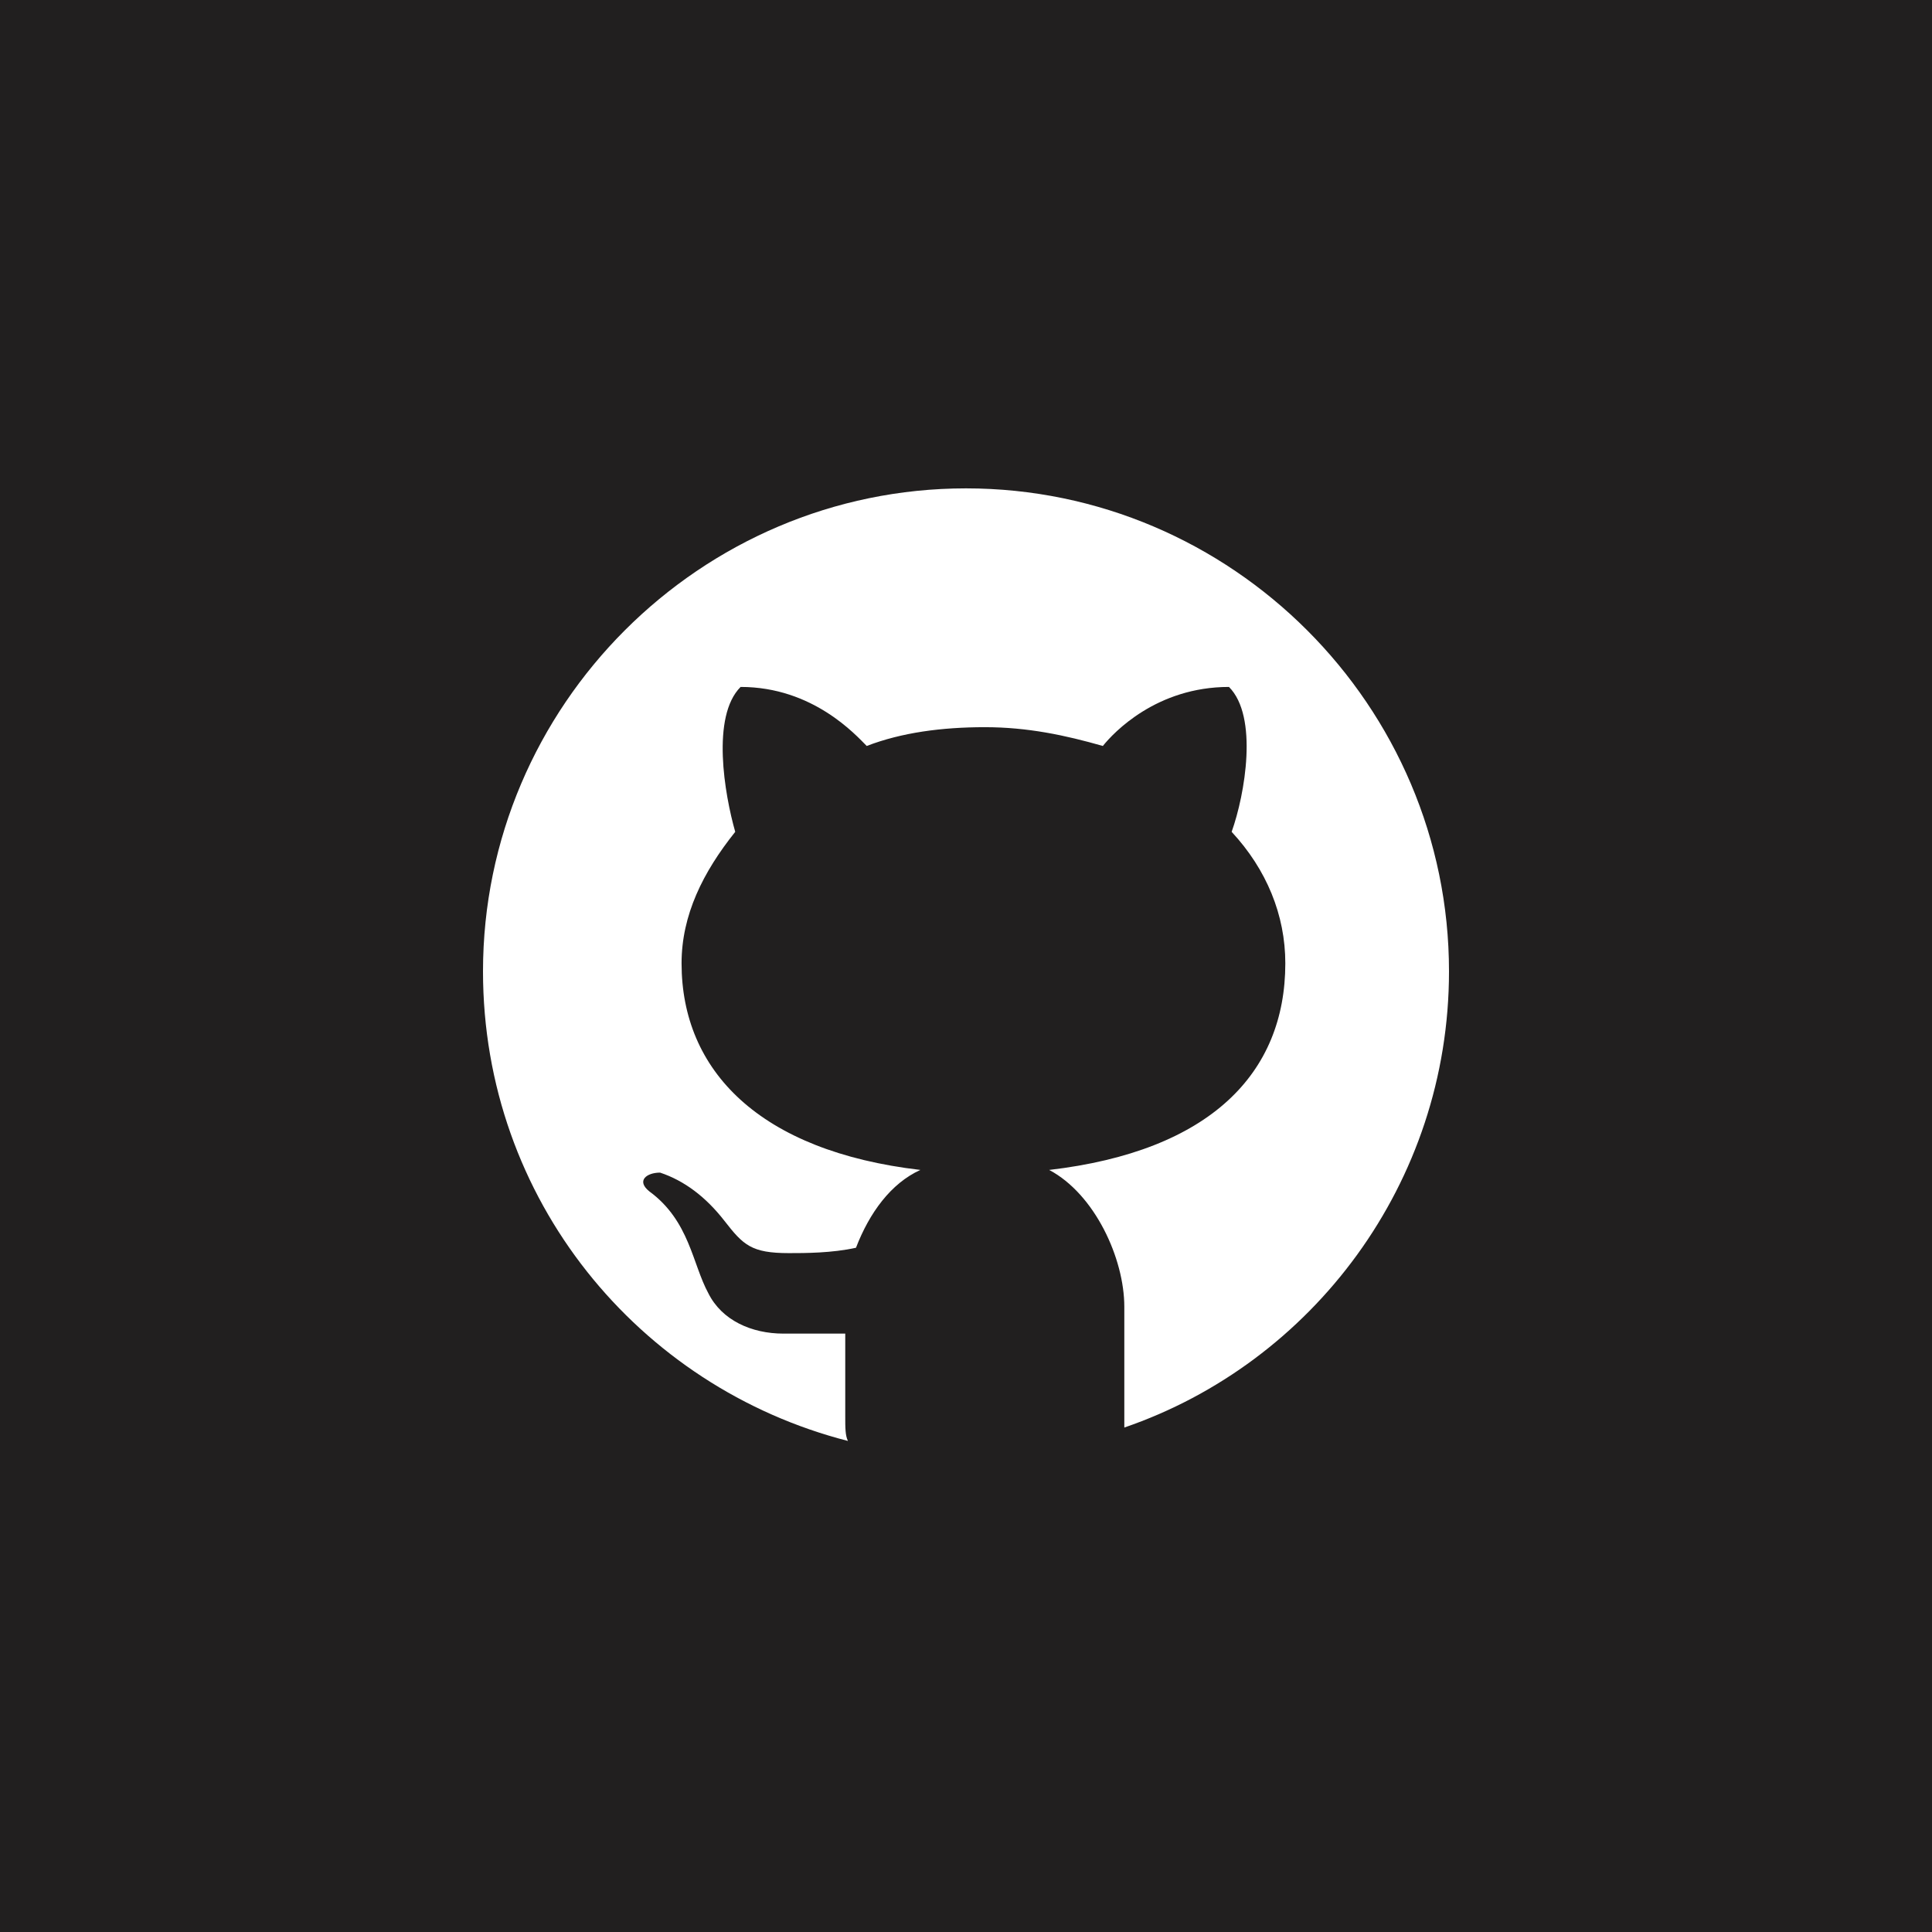
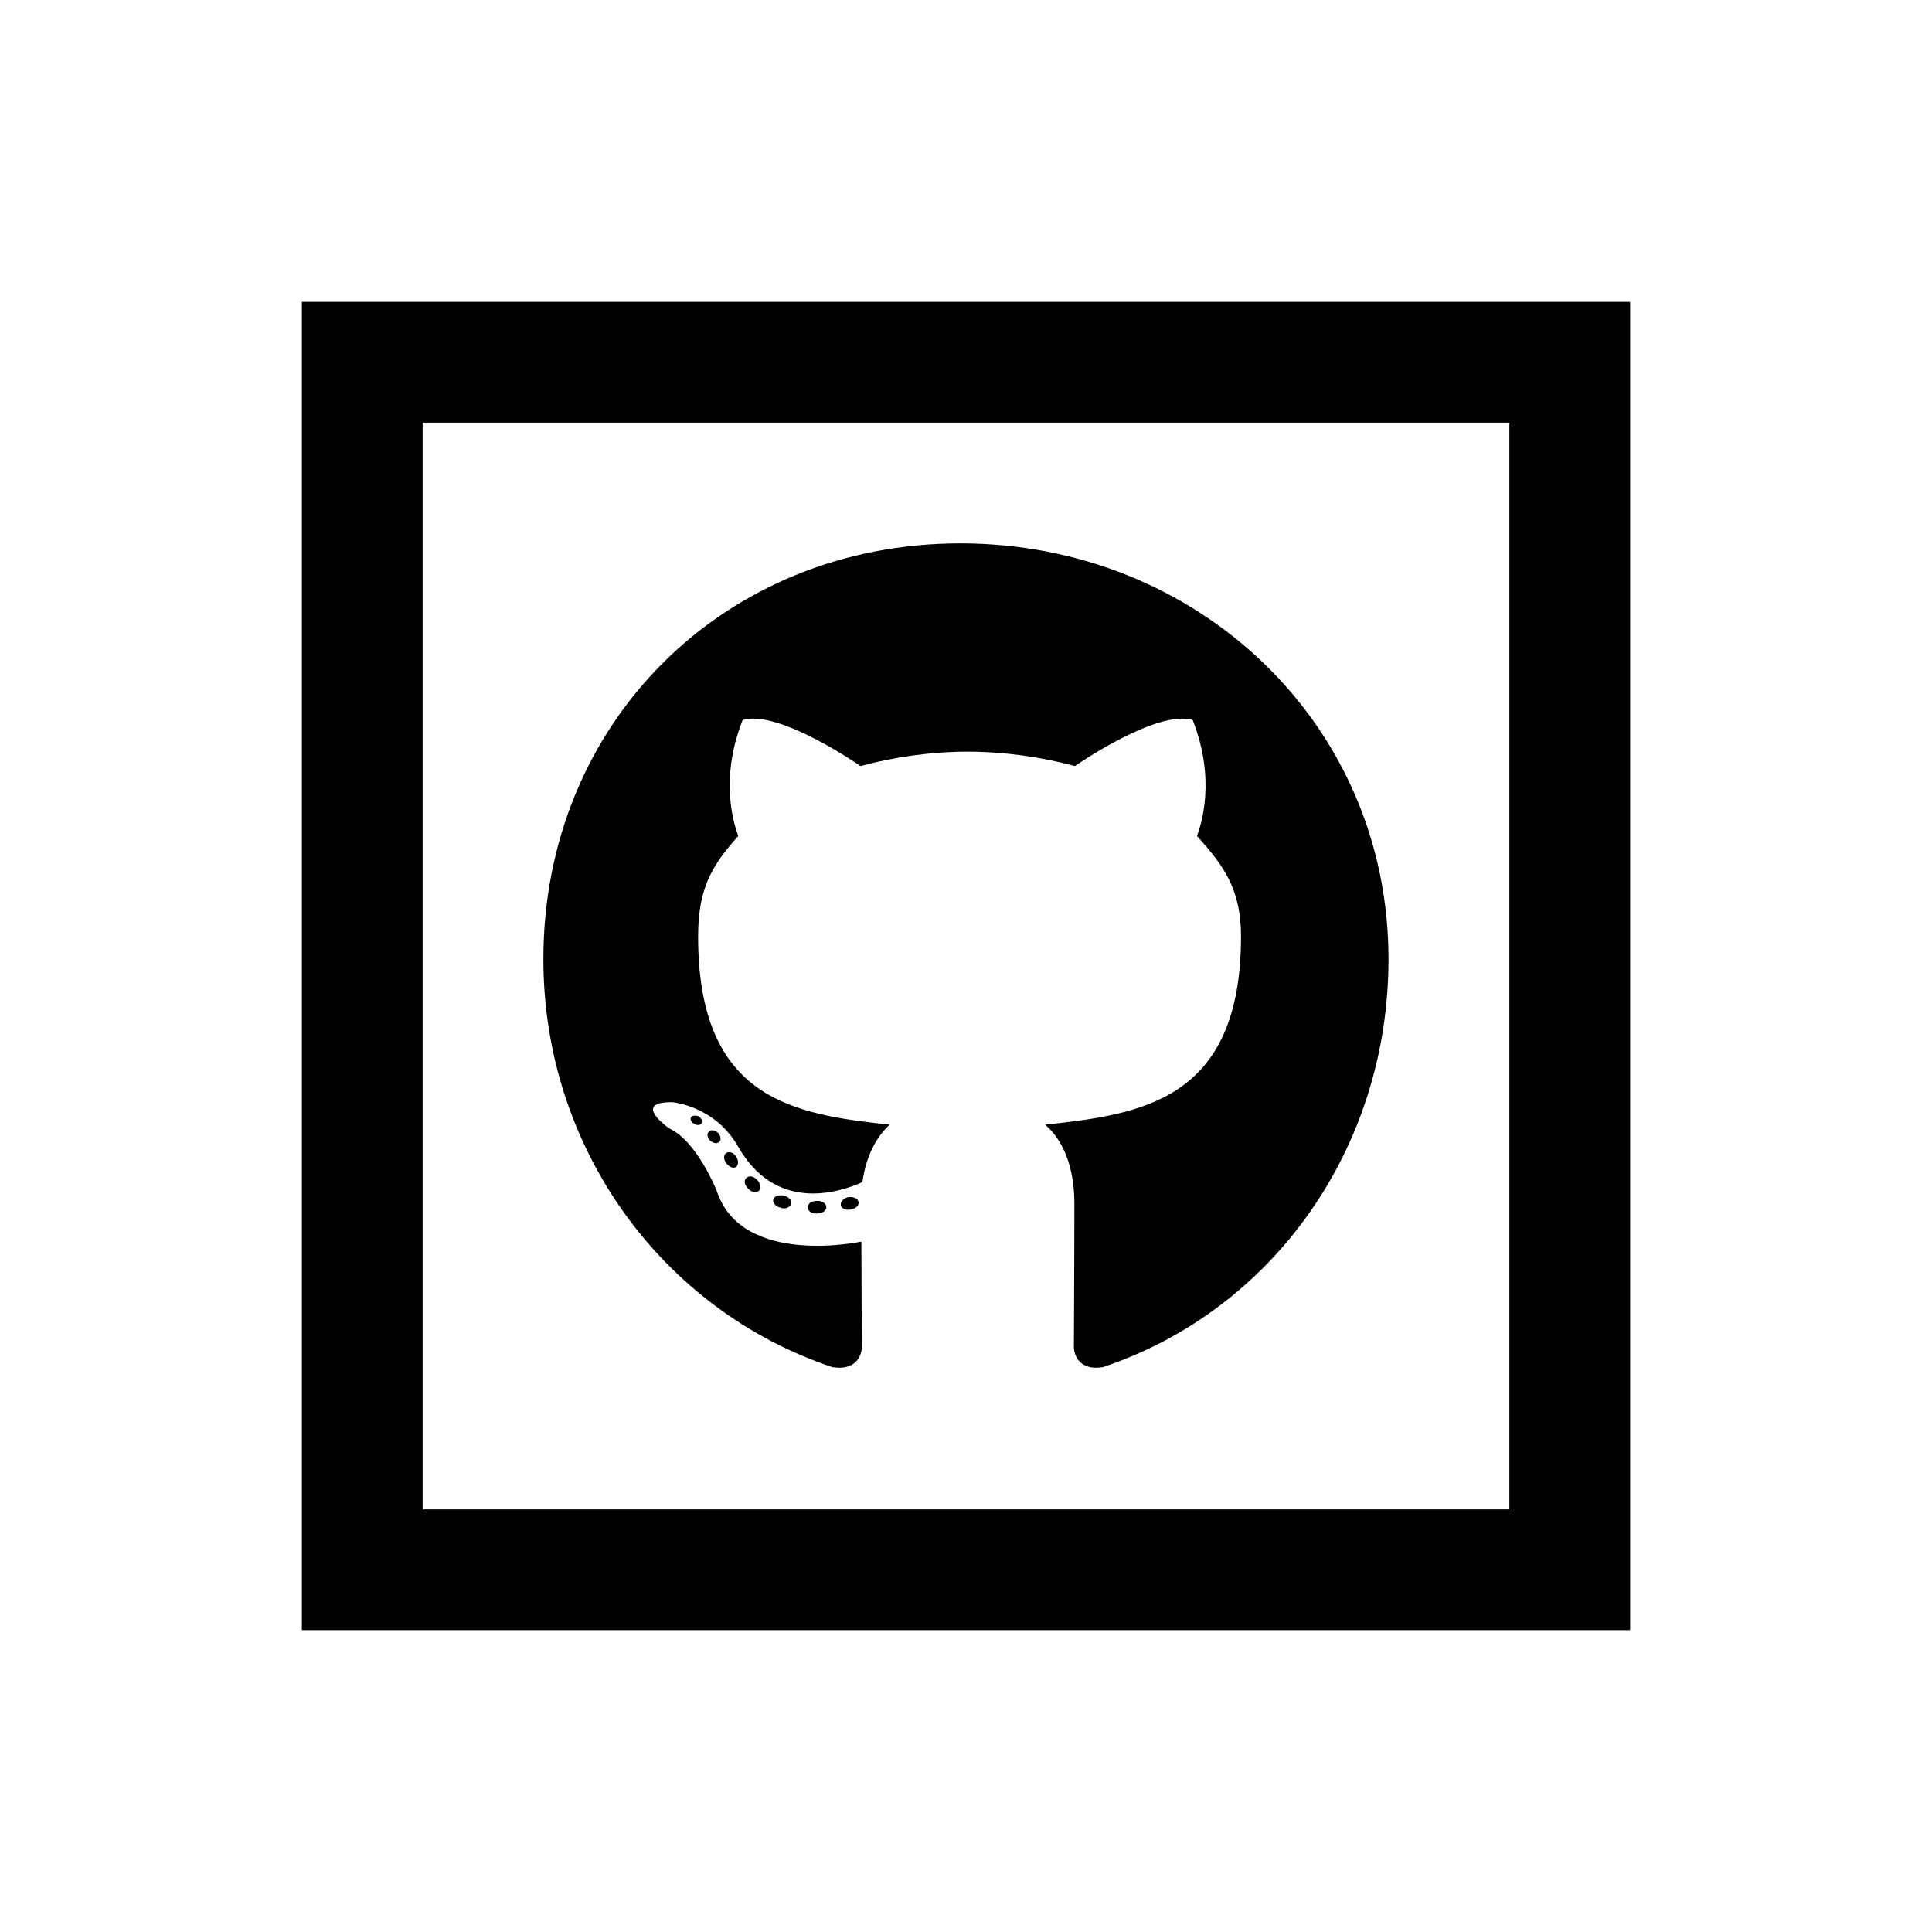
- <svg xmlns="http://www.w3.org/2000/svg" version="1.1" id="Layer_1" x="0px" y="0px" viewBox="0 0 72 72" style="enable-background:new 0 0 72 72;" xml:space="preserve">
-   <style type="text/css">
- 	.st0{fill:#211F1F;}
- 	.st1{fill:#FFFFFF;}
- </style>
-   <g id="Twitter">
-     <rect class="st0" width="72" height="72" />
+ <svg xmlns="http://www.w3.org/2000/svg" viewBox="0,0,256,256" width="16px" height="16px" fill-rule="nonzero">
+   <g fill="#ffffff" fill-rule="nonzero" stroke="none" stroke-width="1" stroke-linecap="butt" stroke-linejoin="miter" stroke-miterlimit="10" stroke-dasharray="" stroke-dashoffset="0" font-family="none" font-weight="none" font-size="none" text-anchor="none" style="mix-blend-mode: normal">
+     <path d="M0,256v-256h256v256z" id="bgRectangle" />
  </g>
-   <g id="Guides">
- </g>
-   <path class="st1" d="M36,18.2c-9.9,0-18,8.1-18,18c0,8.5,5.8,15.5,13.6,17.5c-0.1-0.2-0.1-0.5-0.1-0.9v-3.1h-2.3  c-1.2,0-2.3-0.5-2.8-1.5c-0.6-1.1-0.7-2.7-2.2-3.8c-0.5-0.4-0.1-0.7,0.4-0.7c0.9,0.3,1.7,0.9,2.4,1.8c0.7,0.9,1,1.2,2.4,1.2  c0.6,0,1.6,0,2.5-0.2c0.5-1.3,1.3-2.4,2.4-2.9c-6-0.7-8.9-3.7-8.9-7.7c0-1.8,0.8-3.4,2-4.9c-0.4-1.4-0.9-4.3,0.2-5.4  c2.7,0,4.3,1.8,4.7,2.2c1.3-0.5,2.8-0.7,4.4-0.7c1.6,0,3,0.3,4.4,0.7c0.4-0.5,2-2.2,4.7-2.2c1.1,1.1,0.6,4,0.1,5.4  c1.3,1.4,2,3.1,2,4.9c0,4.1-2.8,7-8.8,7.7c1.7,0.9,2.8,3.3,2.8,5.1v4.1c0,0.1,0,0.3,0,0.4c7-2.4,12.1-9.1,12.1-17  C54,26.3,45.9,18.2,36,18.2L36,18.2z" />
+   <g fill="#000000" fill-rule="nonzero" stroke="none" stroke-width="1" stroke-linecap="butt" stroke-linejoin="miter" stroke-miterlimit="10" stroke-dasharray="" stroke-dashoffset="0" font-family="none" font-weight="none" font-size="none" text-anchor="none" style="mix-blend-mode: normal">
+     <g transform="scale(8,8)">
+       <path d="M5,5v22h22v-22zM7,7h18v18h-18zM15.908,9c-3.919,0 -6.908,2.975 -6.908,6.885c0,3.133 1.967,5.815 4.783,6.758c0.365,0.064 0.492,-0.16 0.492,-0.342c0,-0.174 -0.008,-1.141 -0.008,-1.736c0,0 -1.984,0.427 -2.396,-0.842c0,0 -0.323,-0.817 -0.783,-1.031c0,0 -0.643,-0.444 0.047,-0.436c0,0 0.699,0.056 1.088,0.73c0.618,1.095 1.656,0.776 2.061,0.594c0.063,-0.452 0.247,-0.769 0.453,-0.951c-1.579,-0.174 -3.174,-0.404 -3.174,-3.117c0,-0.778 0.214,-1.166 0.666,-1.666c-0.072,-0.183 -0.317,-0.944 0.072,-1.92c0.595,-0.183 1.951,0.762 1.951,0.762c0.563,-0.151 1.172,-0.238 1.775,-0.238c0.603,0 1.214,0.087 1.777,0.238c0,0 1.356,-0.944 1.951,-0.762c0.388,0.984 0.141,1.738 0.07,1.92c0.452,0.5 0.73,0.889 0.73,1.666c0,2.728 -1.666,2.943 -3.244,3.117c0.262,0.222 0.484,0.643 0.484,1.309c0,0.952 -0.008,2.135 -0.008,2.365c0,0.182 0.127,0.403 0.484,0.34c2.815,-0.944 4.727,-3.625 4.727,-6.758c0,-3.91 -3.173,-6.885 -7.092,-6.885zM11.562,18.486c-0.056,-0.016 -0.103,-0.007 -0.119,0.025c-0.016,0.032 0.006,0.077 0.062,0.109c0.048,0.024 0.103,0.017 0.119,-0.023c0.016,-0.032 -0.006,-0.08 -0.062,-0.111zM11.816,18.723c-0.027,-0.006 -0.052,-0.002 -0.072,0.018c-0.04,0.032 -0.032,0.094 0.016,0.15c0.048,0.04 0.11,0.063 0.15,0.023c0.04,-0.032 0.032,-0.094 -0.016,-0.15c-0.024,-0.02 -0.051,-0.035 -0.078,-0.041zM12.113,19.09c-0.029,-0.01 -0.06,-0.008 -0.084,0.008c-0.048,0.032 -0.048,0.105 0,0.168c0.048,0.063 0.12,0.095 0.16,0.062c0.047,-0.032 0.047,-0.112 0,-0.174c-0.02,-0.032 -0.047,-0.054 -0.076,-0.064zM12.438,19.486c-0.033,-0.004 -0.062,0.007 -0.082,0.031c-0.039,0.04 -0.024,0.118 0.039,0.174c0.063,0.064 0.142,0.073 0.182,0.025c0.04,-0.032 0.017,-0.12 -0.039,-0.176c-0.032,-0.032 -0.067,-0.051 -0.1,-0.055zM12.982,19.803c-0.071,-0.016 -0.158,0.006 -0.174,0.062c-0.016,0.056 0.04,0.121 0.119,0.137c0.071,0.032 0.158,-0.002 0.174,-0.057c0.024,-0.055 -0.032,-0.119 -0.119,-0.143zM14.053,19.828c-0.079,0.016 -0.135,0.072 -0.127,0.135c0.008,0.055 0.087,0.086 0.166,0.07c0.087,-0.016 0.143,-0.071 0.127,-0.127c-0.008,-0.056 -0.086,-0.087 -0.166,-0.078zM13.529,19.891c-0.088,0 -0.15,0.048 -0.15,0.104c0,0.063 0.063,0.112 0.158,0.104c0.088,0 0.15,-0.048 0.15,-0.104c0,-0.064 -0.078,-0.112 -0.158,-0.104z" />
+     </g>
+   </g>
</svg>
